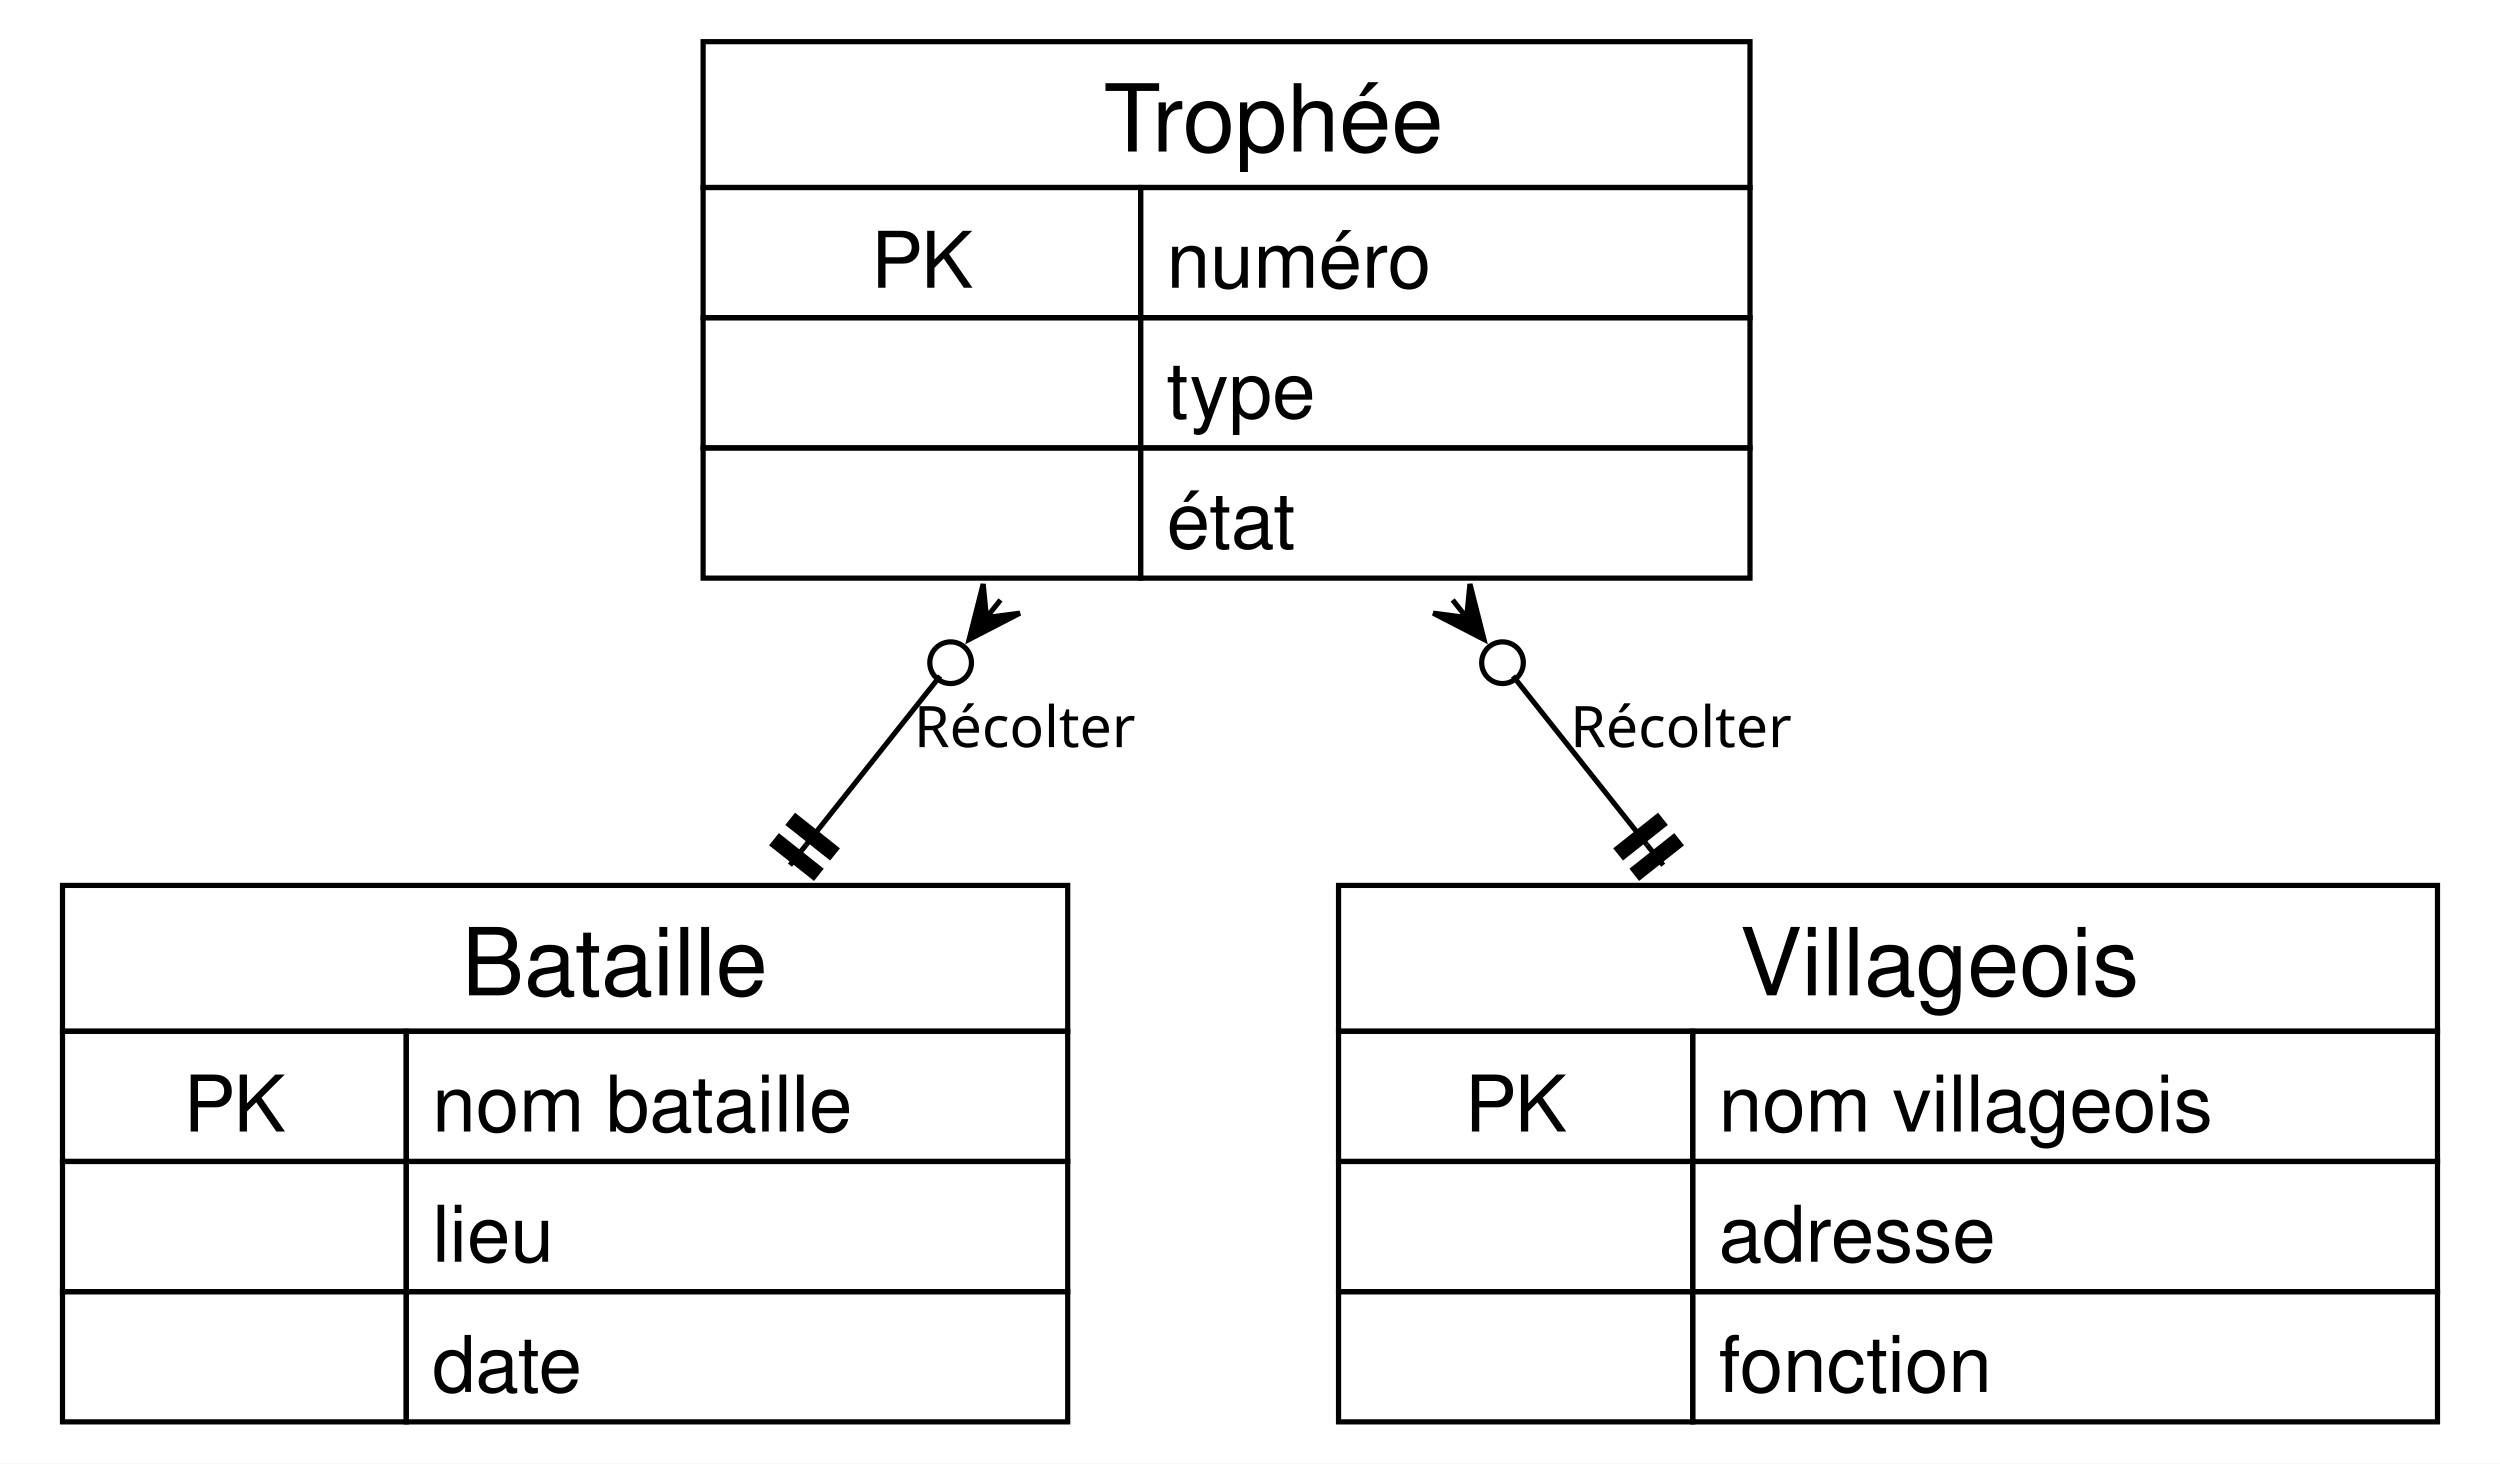
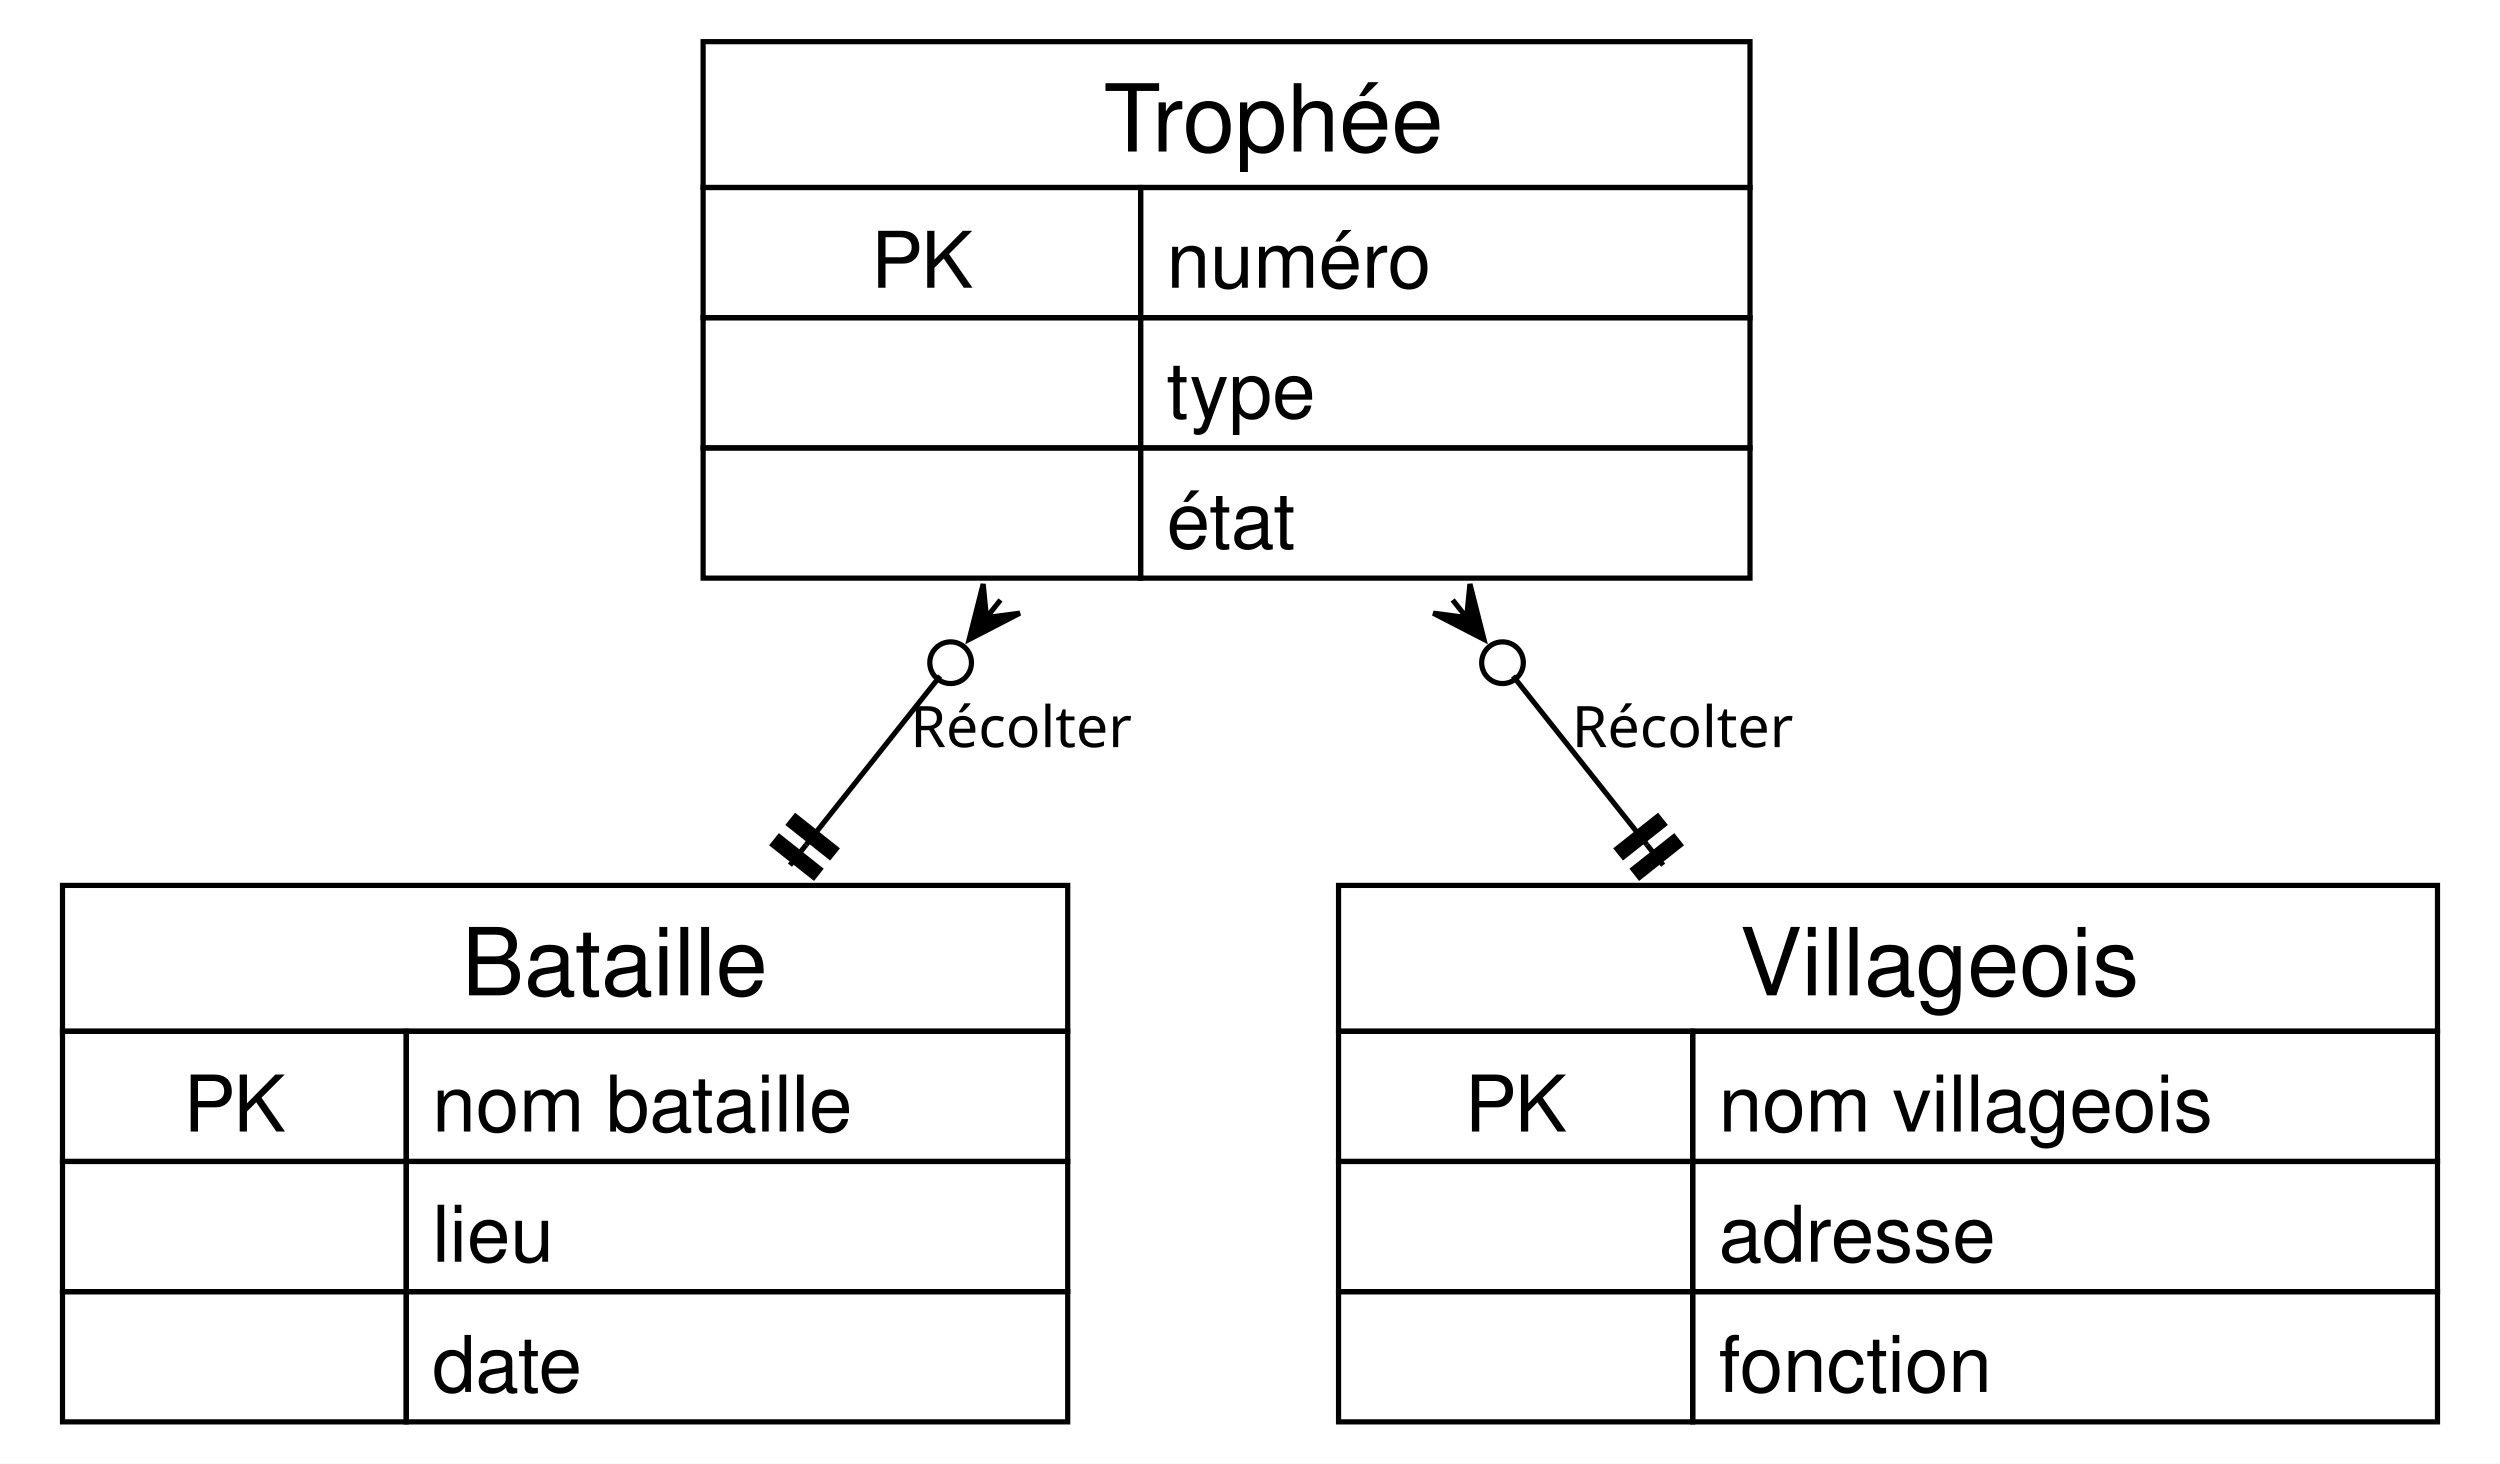
<svg xmlns="http://www.w3.org/2000/svg" width="480pt" height="281pt" viewBox="0.00 0.00 480.00 281.00">
  <g id="graph0" class="graph" transform="scale(1 1) rotate(0) translate(4 277)">
    <polygon fill="#ffffff" stroke="none" points="-4,4 -4,-277 476,-277 476,4 -4,4" />
    <g id="node1" class="node">
      <polygon fill="#ffffff" stroke="none" points="8,-4 8,-107 201,-107 201,-4 8,-4" />
      <polygon fill="#ffffff" stroke="none" points="8,-79 8,-107 201,-107 201,-79 8,-79" />
      <polygon fill="none" stroke="#000000" points="8,-79 8,-107 201,-107 201,-79 8,-79" />
      <text text-anchor="start" x="12.62" y="-85.9" font-family="Helvetica,sans-Serif" font-size="15.00" fill="#000000">                </text>
      <text text-anchor="start" x="84.62" y="-85.9" font-family="Helvetica,sans-Serif" font-size="18.00" fill="#000000">Bataille</text>
      <text text-anchor="start" x="142.38" y="-85.9" font-family="Helvetica,sans-Serif" font-size="15.00" fill="#000000">            </text>
      <polygon fill="none" stroke="#000000" points="8,-54 8,-79 74,-79 74,-54 8,-54" />
      <text text-anchor="start" x="31.25" y="-59.75" font-family="Helvetica,sans-Serif" font-size="15.00" fill="#000000">PK</text>
      <polygon fill="none" stroke="#000000" points="74,-54 74,-79 201,-79 201,-54 74,-54" />
      <text text-anchor="start" x="79" y="-59.75" font-family="Helvetica,sans-Serif" font-size="15.00" fill="#000000">nom bataille</text>
      <polygon fill="none" stroke="#000000" points="8,-29 8,-54 74,-54 74,-29 8,-29" />
      <text text-anchor="start" x="38.75" y="-34.75" font-family="Helvetica,sans-Serif" font-size="15.00" fill="#000000"> </text>
      <polygon fill="none" stroke="#000000" points="74,-29 74,-54 201,-54 201,-29 74,-29" />
      <text text-anchor="start" x="79" y="-34.75" font-family="Helvetica,sans-Serif" font-size="15.00" fill="#000000">lieu</text>
      <polygon fill="none" stroke="#000000" points="8,-4 8,-29 74,-29 74,-4 8,-4" />
      <text text-anchor="start" x="38.75" y="-9.75" font-family="Helvetica,sans-Serif" font-size="15.00" fill="#000000"> </text>
      <polygon fill="none" stroke="#000000" points="74,-4 74,-29 201,-29 201,-4 74,-4" />
      <text text-anchor="start" x="79" y="-9.75" font-family="Helvetica,sans-Serif" font-size="15.00" fill="#000000">date</text>
    </g>
    <g id="node2" class="node">
      <polygon fill="#ffffff" stroke="none" points="253,-4 253,-107 464,-107 464,-4 253,-4" />
      <polygon fill="#ffffff" stroke="none" points="253,-79 253,-107 464,-107 464,-79 253,-79" />
      <polygon fill="none" stroke="#000000" points="253,-79 253,-107 464,-107 464,-79 253,-79" />
      <text text-anchor="start" x="258" y="-85.9" font-family="Helvetica,sans-Serif" font-size="15.00" fill="#000000">                </text>
      <text text-anchor="start" x="330" y="-85.9" font-family="Helvetica,sans-Serif" font-size="18.00" fill="#000000">Villageois</text>
      <text text-anchor="start" x="405" y="-85.9" font-family="Helvetica,sans-Serif" font-size="15.00" fill="#000000">            </text>
      <polygon fill="none" stroke="#000000" points="253,-54 253,-79 321,-79 321,-54 253,-54" />
      <text text-anchor="start" x="277.25" y="-59.75" font-family="Helvetica,sans-Serif" font-size="15.00" fill="#000000">PK</text>
      <polygon fill="none" stroke="#000000" points="321,-54 321,-79 464,-79 464,-54 321,-54" />
      <text text-anchor="start" x="326" y="-59.75" font-family="Helvetica,sans-Serif" font-size="15.00" fill="#000000">nom villageois</text>
      <polygon fill="none" stroke="#000000" points="253,-29 253,-54 321,-54 321,-29 253,-29" />
      <text text-anchor="start" x="284.75" y="-34.75" font-family="Helvetica,sans-Serif" font-size="15.00" fill="#000000"> </text>
      <polygon fill="none" stroke="#000000" points="321,-29 321,-54 464,-54 464,-29 321,-29" />
      <text text-anchor="start" x="326" y="-34.75" font-family="Helvetica,sans-Serif" font-size="15.00" fill="#000000">adresse</text>
      <polygon fill="none" stroke="#000000" points="253,-4 253,-29 321,-29 321,-4 253,-4" />
      <text text-anchor="start" x="284.75" y="-9.75" font-family="Helvetica,sans-Serif" font-size="15.00" fill="#000000"> </text>
      <polygon fill="none" stroke="#000000" points="321,-4 321,-29 464,-29 464,-4 321,-4" />
      <text text-anchor="start" x="326" y="-9.75" font-family="Helvetica,sans-Serif" font-size="15.00" fill="#000000">fonction</text>
    </g>
    <g id="node3" class="node">
      <polygon fill="#ffffff" stroke="none" points="131,-166 131,-269 332,-269 332,-166 131,-166" />
      <polygon fill="#ffffff" stroke="none" points="131,-241 131,-269 332,-269 332,-241 131,-241" />
      <polygon fill="none" stroke="#000000" points="131,-241 131,-269 332,-269 332,-241 131,-241" />
      <text text-anchor="start" x="135.88" y="-247.9" font-family="Helvetica,sans-Serif" font-size="15.00" fill="#000000">                </text>
      <text text-anchor="start" x="207.88" y="-247.9" font-family="Helvetica,sans-Serif" font-size="18.00" fill="#000000">Trophée</text>
      <text text-anchor="start" x="273.12" y="-247.9" font-family="Helvetica,sans-Serif" font-size="15.00" fill="#000000">            </text>
      <polygon fill="none" stroke="#000000" points="131,-216 131,-241 215,-241 215,-216 131,-216" />
      <text text-anchor="start" x="163.25" y="-221.75" font-family="Helvetica,sans-Serif" font-size="15.00" fill="#000000">PK</text>
      <polygon fill="none" stroke="#000000" points="215,-216 215,-241 332,-241 332,-216 215,-216" />
      <text text-anchor="start" x="220" y="-221.75" font-family="Helvetica,sans-Serif" font-size="15.00" fill="#000000">numéro</text>
      <polygon fill="none" stroke="#000000" points="131,-191 131,-216 215,-216 215,-191 131,-191" />
      <text text-anchor="start" x="170.75" y="-196.75" font-family="Helvetica,sans-Serif" font-size="15.00" fill="#000000"> </text>
      <polygon fill="none" stroke="#000000" points="215,-191 215,-216 332,-216 332,-191 215,-191" />
      <text text-anchor="start" x="220" y="-196.75" font-family="Helvetica,sans-Serif" font-size="15.00" fill="#000000">type</text>
      <polygon fill="none" stroke="#000000" points="131,-166 131,-191 215,-191 215,-166 131,-166" />
      <text text-anchor="start" x="170.75" y="-171.75" font-family="Helvetica,sans-Serif" font-size="15.00" fill="#000000"> </text>
      <polygon fill="none" stroke="#000000" points="215,-166 215,-191 332,-191 332,-166 215,-166" />
      <text text-anchor="start" x="220" y="-171.75" font-family="Helvetica,sans-Serif" font-size="15.00" fill="#000000">état</text>
    </g>
    <g id="edge2" class="edge">
      <path fill="none" stroke="#000000" d="M176.5,-147.2C168.96,-137.71 161.26,-128.01 153.83,-118.65" />
      <polygon fill="#000000" stroke="#000000" points="182.08,-154.24 184.77,-164.87 185.4,-158.42 188.09,-161.81 188.09,-161.81 188.09,-161.81 185.4,-158.42 191.82,-159.27 182.08,-154.24" />
      <ellipse fill="none" stroke="#000000" cx="178.52" cy="-149.76" rx="4" ry="4" />
      <polygon fill="#000000" stroke="#000000" points="144.37,-114.78 152.21,-108.56 153.45,-110.13 145.62,-116.34 144.37,-114.78" />
      <polyline fill="none" stroke="#000000" points="147.67,-110.88 150.78,-114.8" />
      <polygon fill="#000000" stroke="#000000" points="147.48,-118.69 155.31,-112.48 156.56,-114.04 148.73,-120.26 147.48,-118.69" />
      <polyline fill="none" stroke="#000000" points="150.78,-114.8 153.89,-118.72" />
-       <text text-anchor="middle" x="192.75" y="-133.55" font-family="Futura" font-size="11.00" fill="#000000">Récolter</text>
+       <text text-anchor="middle" x="192.06" y="-133.55" font-family="Futura" font-size="11.00" fill="#000000">Récolter</text>
    </g>
    <g id="edge1" class="edge">
      <path fill="none" stroke="#000000" d="M286.5,-147.2C294.04,-137.71 301.74,-128.01 309.17,-118.65" />
      <polygon fill="#000000" stroke="#000000" points="280.92,-154.24 271.18,-159.27 277.6,-158.42 274.91,-161.81 274.91,-161.81 274.91,-161.81 277.6,-158.42 278.23,-164.87 280.92,-154.24" />
      <ellipse fill="none" stroke="#000000" cx="284.48" cy="-149.76" rx="4" ry="4" />
      <polygon fill="#000000" stroke="#000000" points="310.79,-108.56 318.63,-114.78 317.38,-116.34 309.55,-110.13 310.79,-108.56" />
      <polyline fill="none" stroke="#000000" points="315.33,-110.88 312.22,-114.8" />
      <polygon fill="#000000" stroke="#000000" points="307.69,-112.48 315.52,-118.69 314.27,-120.26 306.44,-114.04 307.69,-112.48" />
      <polyline fill="none" stroke="#000000" points="312.22,-114.8 309.11,-118.72" />
-       <text text-anchor="middle" x="318.75" y="-133.55" font-family="Futura" font-size="11.00" fill="#000000">Récolter</text>
+       <text text-anchor="middle" x="319.06" y="-133.55" font-family="Futura" font-size="11.00" fill="#000000">Récolter</text>
    </g>
  </g>
</svg>
